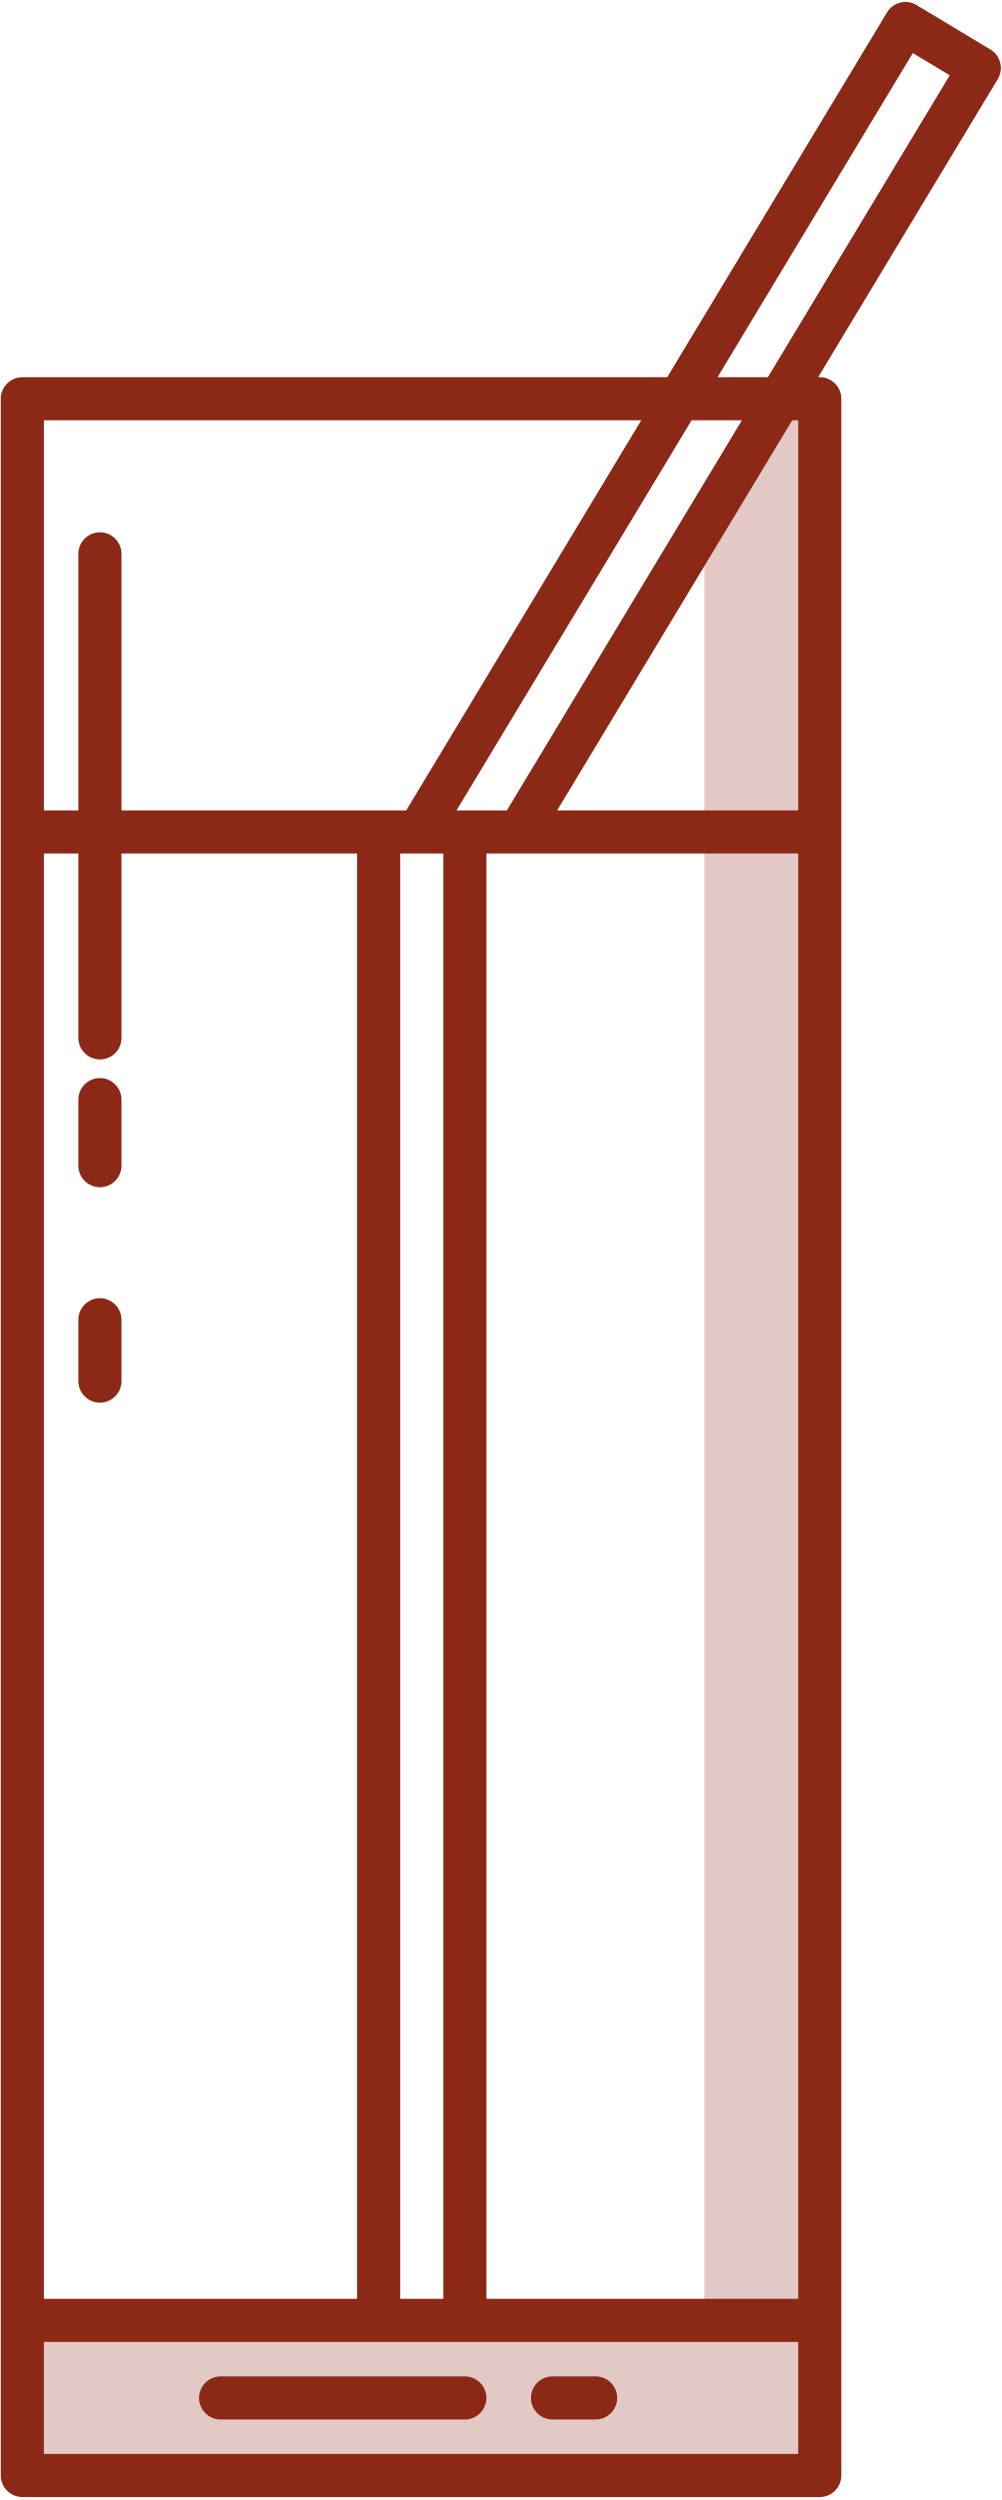
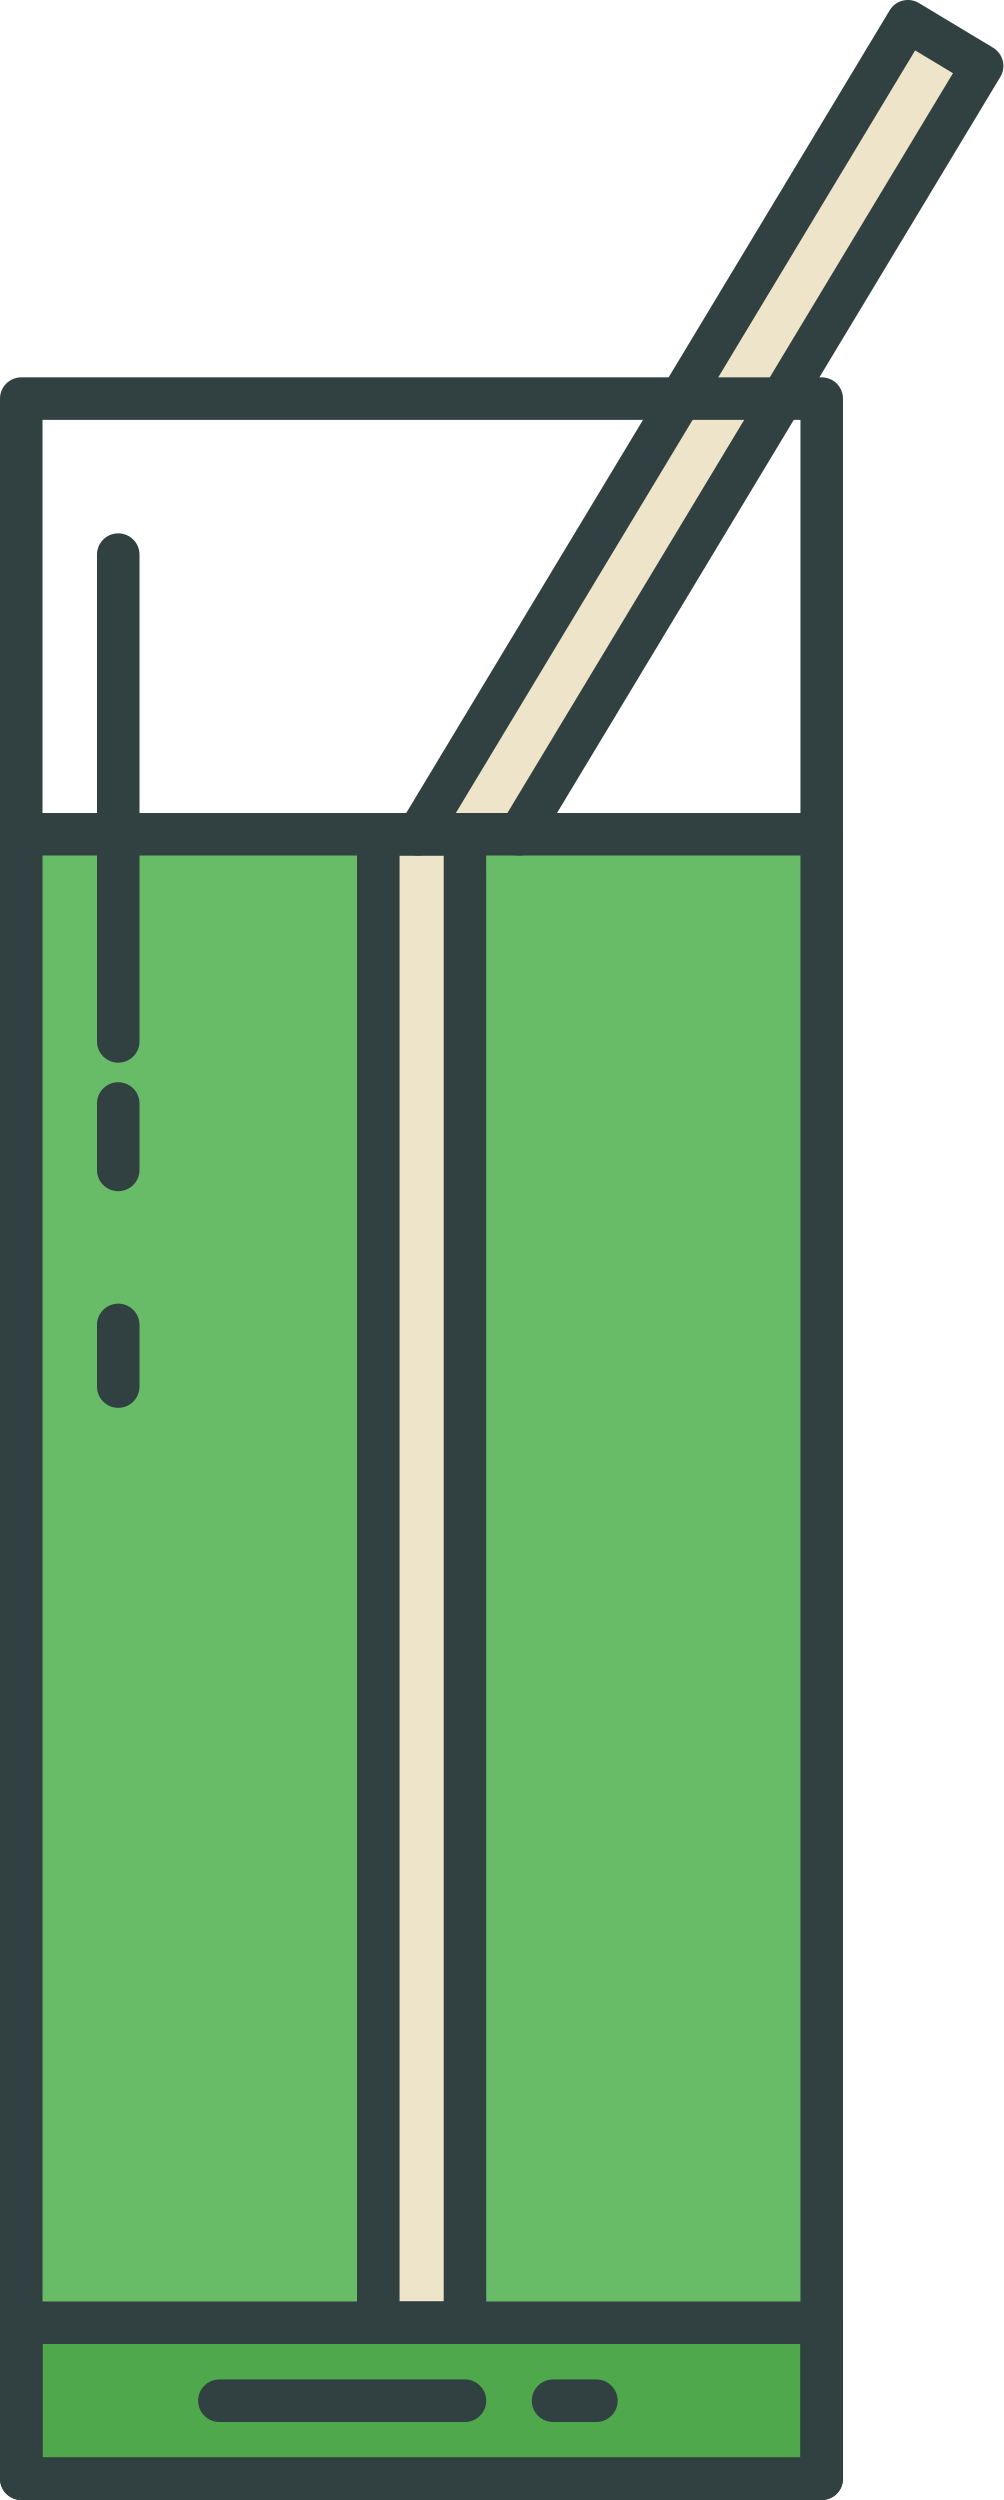
- <svg xmlns="http://www.w3.org/2000/svg" version="1.1" id="Layer_1" x="0px" y="0px" width="58.096px" height="145px" viewBox="0 0 58.096 145" enable-background="new 0 0 58.096 145" xml:space="preserve">
+ <svg xmlns="http://www.w3.org/2000/svg" version="1.1" id="Layer_1" x="0px" y="0px" width="59px" height="147px" viewBox="0 0 59 147" enable-background="new 0 0 59 147" xml:space="preserve">
  <g>
+     <polygon fill="#EDE4CA" points="23.342,135.981 27.035,136.276 27.035,49.055 31.27,49.055 57.201,4.442 53.701,2.109    25.663,49.699 22.429,50.305  " />
+     <rect x="1.104" y="136.568" fill="#4FA84C" width="47.597" height="9.042" />
    <g>
-       <path fill="#8C2816" d="M57.445,2.874l-4.283-2.58c-0.284-0.172-0.625-0.225-0.945-0.143c-0.322,0.079-0.599,0.284-0.77,0.568    L38.699,21.886H1.296c-0.69,0-1.25,0.56-1.25,1.25v111.5v9c0,0.69,0.56,1.25,1.25,1.25h46.25c0.69,0,1.25-0.56,1.25-1.25v-9    v-111.5c0-0.69-0.56-1.25-1.25-1.25h-0.093L57.871,4.589C58.227,3.998,58.037,3.23,57.445,2.874z M37.193,24.386L23.561,47.021    h-1.599H7.046V32.136c0-0.69-0.56-1.25-1.25-1.25s-1.25,0.56-1.25,1.25v14.885h-2V24.386H37.193z M2.546,133.386V49.521h2v10.701    c0,0.691,0.56,1.25,1.25,1.25s1.25-0.559,1.25-1.25V49.521h13.666v83.865H2.546z M23.212,49.521h2.5v83.865h-2.5V49.521z     M28.212,49.521h18.084v83.865H28.212V49.521z M26.962,47.021h-0.484l13.633-22.635h2.919L29.398,47.021H26.962z M46.296,142.386    H2.546v-6.5h19.416h5h19.334V142.386z M46.296,24.386v22.635H32.315l13.633-22.635H46.296z M44.536,21.886h-2.919L52.943,3.08    l2.142,1.29L44.536,21.886z" />
-       <path fill="#8C2816" d="M5.796,62.553c-0.69,0-1.25,0.56-1.25,1.25v3.833c0,0.69,0.56,1.25,1.25,1.25s1.25-0.56,1.25-1.25v-3.833    C7.046,63.113,6.486,62.553,5.796,62.553z" />
-       <path fill="#8C2816" d="M5.796,75.327c-0.69,0-1.25,0.56-1.25,1.25v3.56c0,0.69,0.56,1.25,1.25,1.25s1.25-0.56,1.25-1.25v-3.56    C7.046,75.886,6.486,75.327,5.796,75.327z" />
-       <path fill="#8C2816" d="M32.046,140.386h2.5c0.69,0,1.25-0.56,1.25-1.25s-0.56-1.25-1.25-1.25h-2.5c-0.69,0-1.25,0.56-1.25,1.25    S31.355,140.386,32.046,140.386z" />
-       <path fill="#8C2816" d="M12.796,137.886c-0.69,0-1.25,0.56-1.25,1.25s0.56,1.25,1.25,1.25h14.166c0.69,0,1.25-0.56,1.25-1.25    s-0.56-1.25-1.25-1.25H12.796z" />
+       <polygon fill="#68BC68" points="28.589,49.055 28.205,136.003 21.851,135.975 22.435,49.397 1.944,49.316 1.944,136.568     47.708,136.568 47.708,49.055   " />
+       <g>
+         <g>
+           <g>
+             <path fill="#314040" d="M48.317,147H1.25C0.56,147,0,146.441,0,145.75V23.438c0-0.69,0.56-1.25,1.25-1.25h47.067       c0.69,0,1.25,0.56,1.25,1.25V145.75C49.567,146.441,49.008,147,48.317,147z M2.5,144.5h44.567V24.688H2.5V144.5z" />
+           </g>
+           <g>
+             <path fill="#314040" d="M27.339,137.827h-5.096c-0.69,0-1.25-0.56-1.25-1.25V49.055c0-0.69,0.56-1.25,1.25-1.25h5.096       c0.69,0,1.25,0.56,1.25,1.25v87.522C28.589,137.268,28.03,137.827,27.339,137.827z M23.494,135.327h2.596V50.305h-2.596       V135.327z" />
+           </g>
+           <g>
+             <path fill="#314040" d="M48.317,50.305H1.25c-0.69,0-1.25-0.56-1.25-1.25s0.56-1.25,1.25-1.25h47.067       c0.69,0,1.25,0.56,1.25,1.25S49.008,50.305,48.317,50.305z" />
+           </g>
+           <g>
+             <path fill="#171752" d="M30.54,49.055" />
+           </g>
+           <g>
+             <path fill="#314040" d="M30.54,50.305c-0.22,0-0.442-0.058-0.644-0.18c-0.591-0.355-0.782-1.124-0.426-1.715L56.034,4.304       l-2.224-1.339L25.663,49.699c-0.357,0.59-1.125,0.783-1.716,0.426c-0.591-0.355-0.782-1.124-0.426-1.715L52.314,0.605       c0.357-0.592,1.123-0.781,1.716-0.427l4.365,2.629c0.284,0.172,0.488,0.448,0.568,0.77c0.08,0.321,0.028,0.662-0.143,0.945       L31.611,49.7C31.376,50.09,30.963,50.305,30.54,50.305z" />
+           </g>
+           <g>
+             <path fill="#314040" d="M6.953,62.486c-0.69,0-1.25-0.56-1.25-1.25V32.611c0-0.691,0.56-1.25,1.25-1.25       c0.691,0,1.25,0.559,1.25,1.25v28.625C8.203,61.927,7.643,62.486,6.953,62.486z" />
+           </g>
+           <g>
+             <path fill="#314040" d="M6.953,70.042c-0.69,0-1.25-0.559-1.25-1.25v-3.907c0-0.69,0.56-1.25,1.25-1.25       c0.691,0,1.25,0.56,1.25,1.25v3.907C8.203,69.482,7.643,70.042,6.953,70.042z" />
+           </g>
+           <g>
+             <path fill="#314040" d="M6.953,82.782c-0.69,0-1.25-0.56-1.25-1.25v-3.628c0-0.69,0.56-1.25,1.25-1.25       c0.691,0,1.25,0.56,1.25,1.25v3.628C8.203,82.222,7.643,82.782,6.953,82.782z" />
+           </g>
+         </g>
+         <g>
+           <g>
+             <path fill="#314040" d="M48.317,147H1.25C0.56,147,0,146.441,0,145.75v-9.173c0-0.69,0.56-1.25,1.25-1.25h47.067       c0.69,0,1.25,0.56,1.25,1.25v9.173C49.567,146.441,49.008,147,48.317,147z M2.5,144.5h44.567v-6.673H2.5V144.5z" />
+           </g>
+           <g>
+             <path fill="#314040" d="M35.068,142.413H32.52c-0.69,0-1.25-0.559-1.25-1.25c0-0.69,0.56-1.25,1.25-1.25h2.548       c0.69,0,1.25,0.56,1.25,1.25C36.318,141.854,35.759,142.413,35.068,142.413z" />
+           </g>
+           <g>
+             <path fill="#314040" d="M27.339,142.413H12.901c-0.69,0-1.25-0.559-1.25-1.25c0-0.69,0.56-1.25,1.25-1.25h14.439       c0.69,0,1.25,0.56,1.25,1.25C28.589,141.854,28.03,142.413,27.339,142.413z" />
+           </g>
+         </g>
+       </g>
    </g>
-     <polygon opacity="0.25" fill="#8C2816" points="45.939,22.819 40.851,32.019 40.851,134.769 1.939,134.652 1.939,143.402    47.772,143.402 47.772,23.319  " />
  </g>
</svg>
